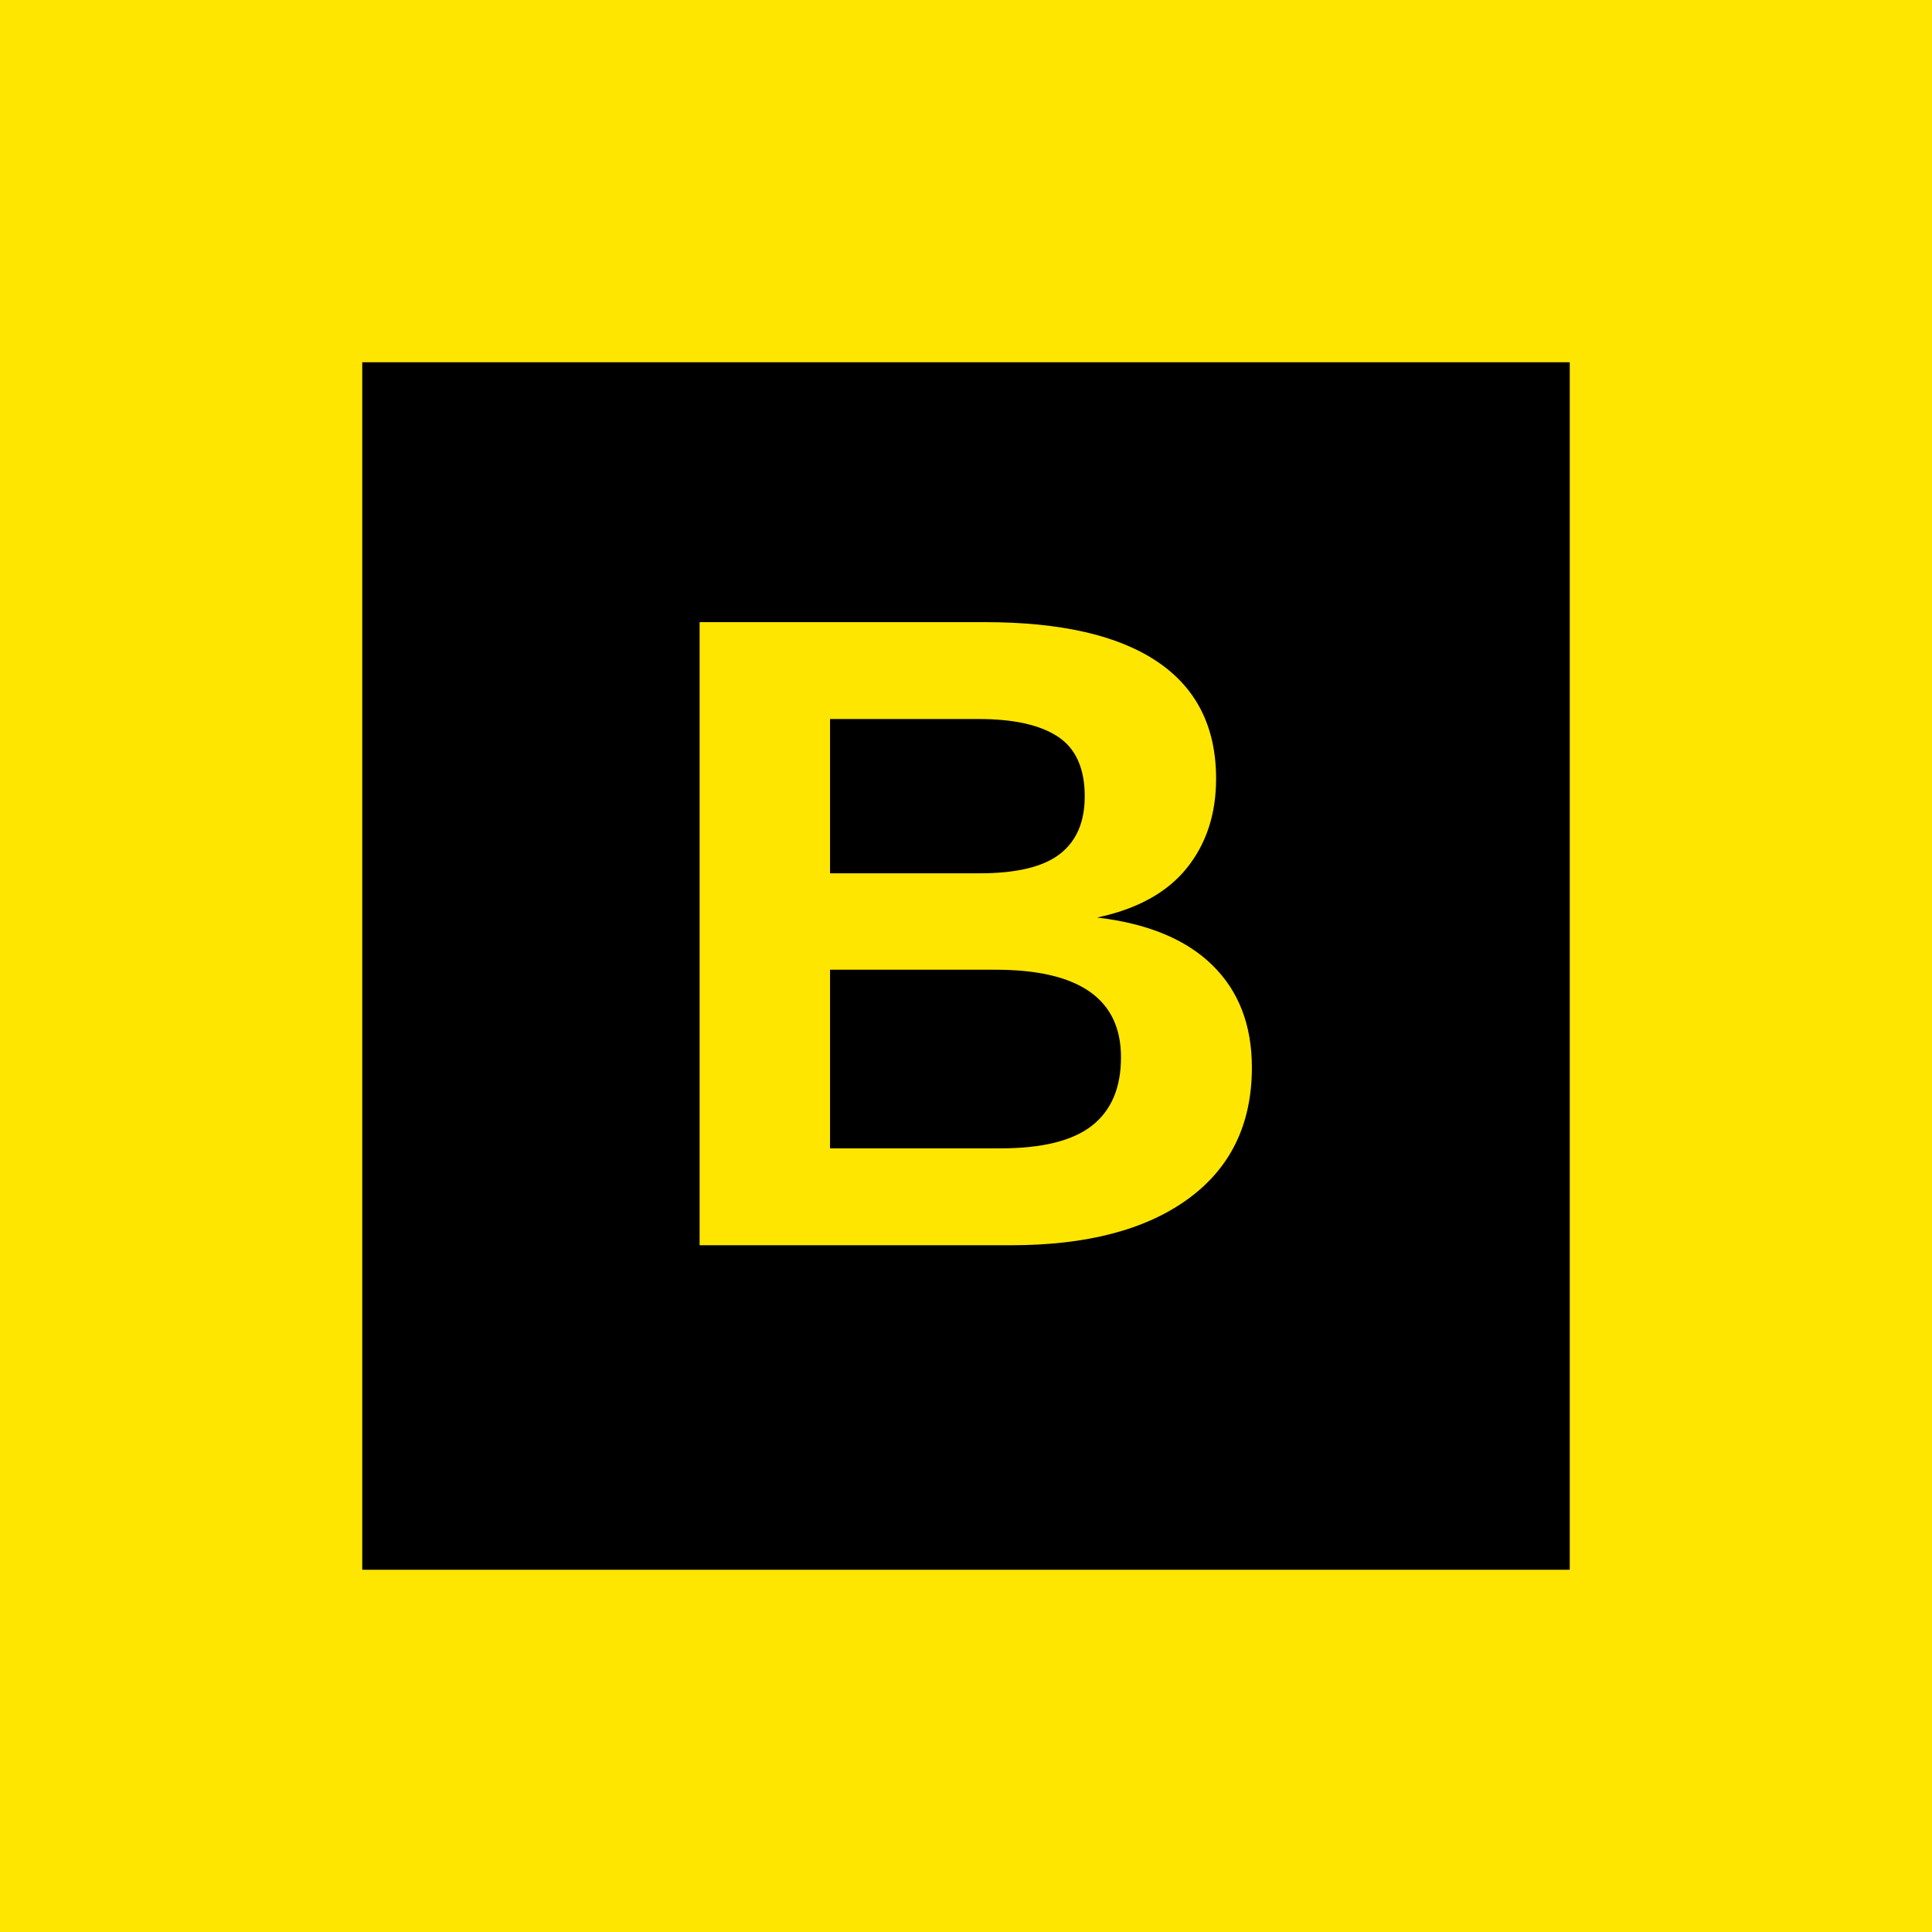
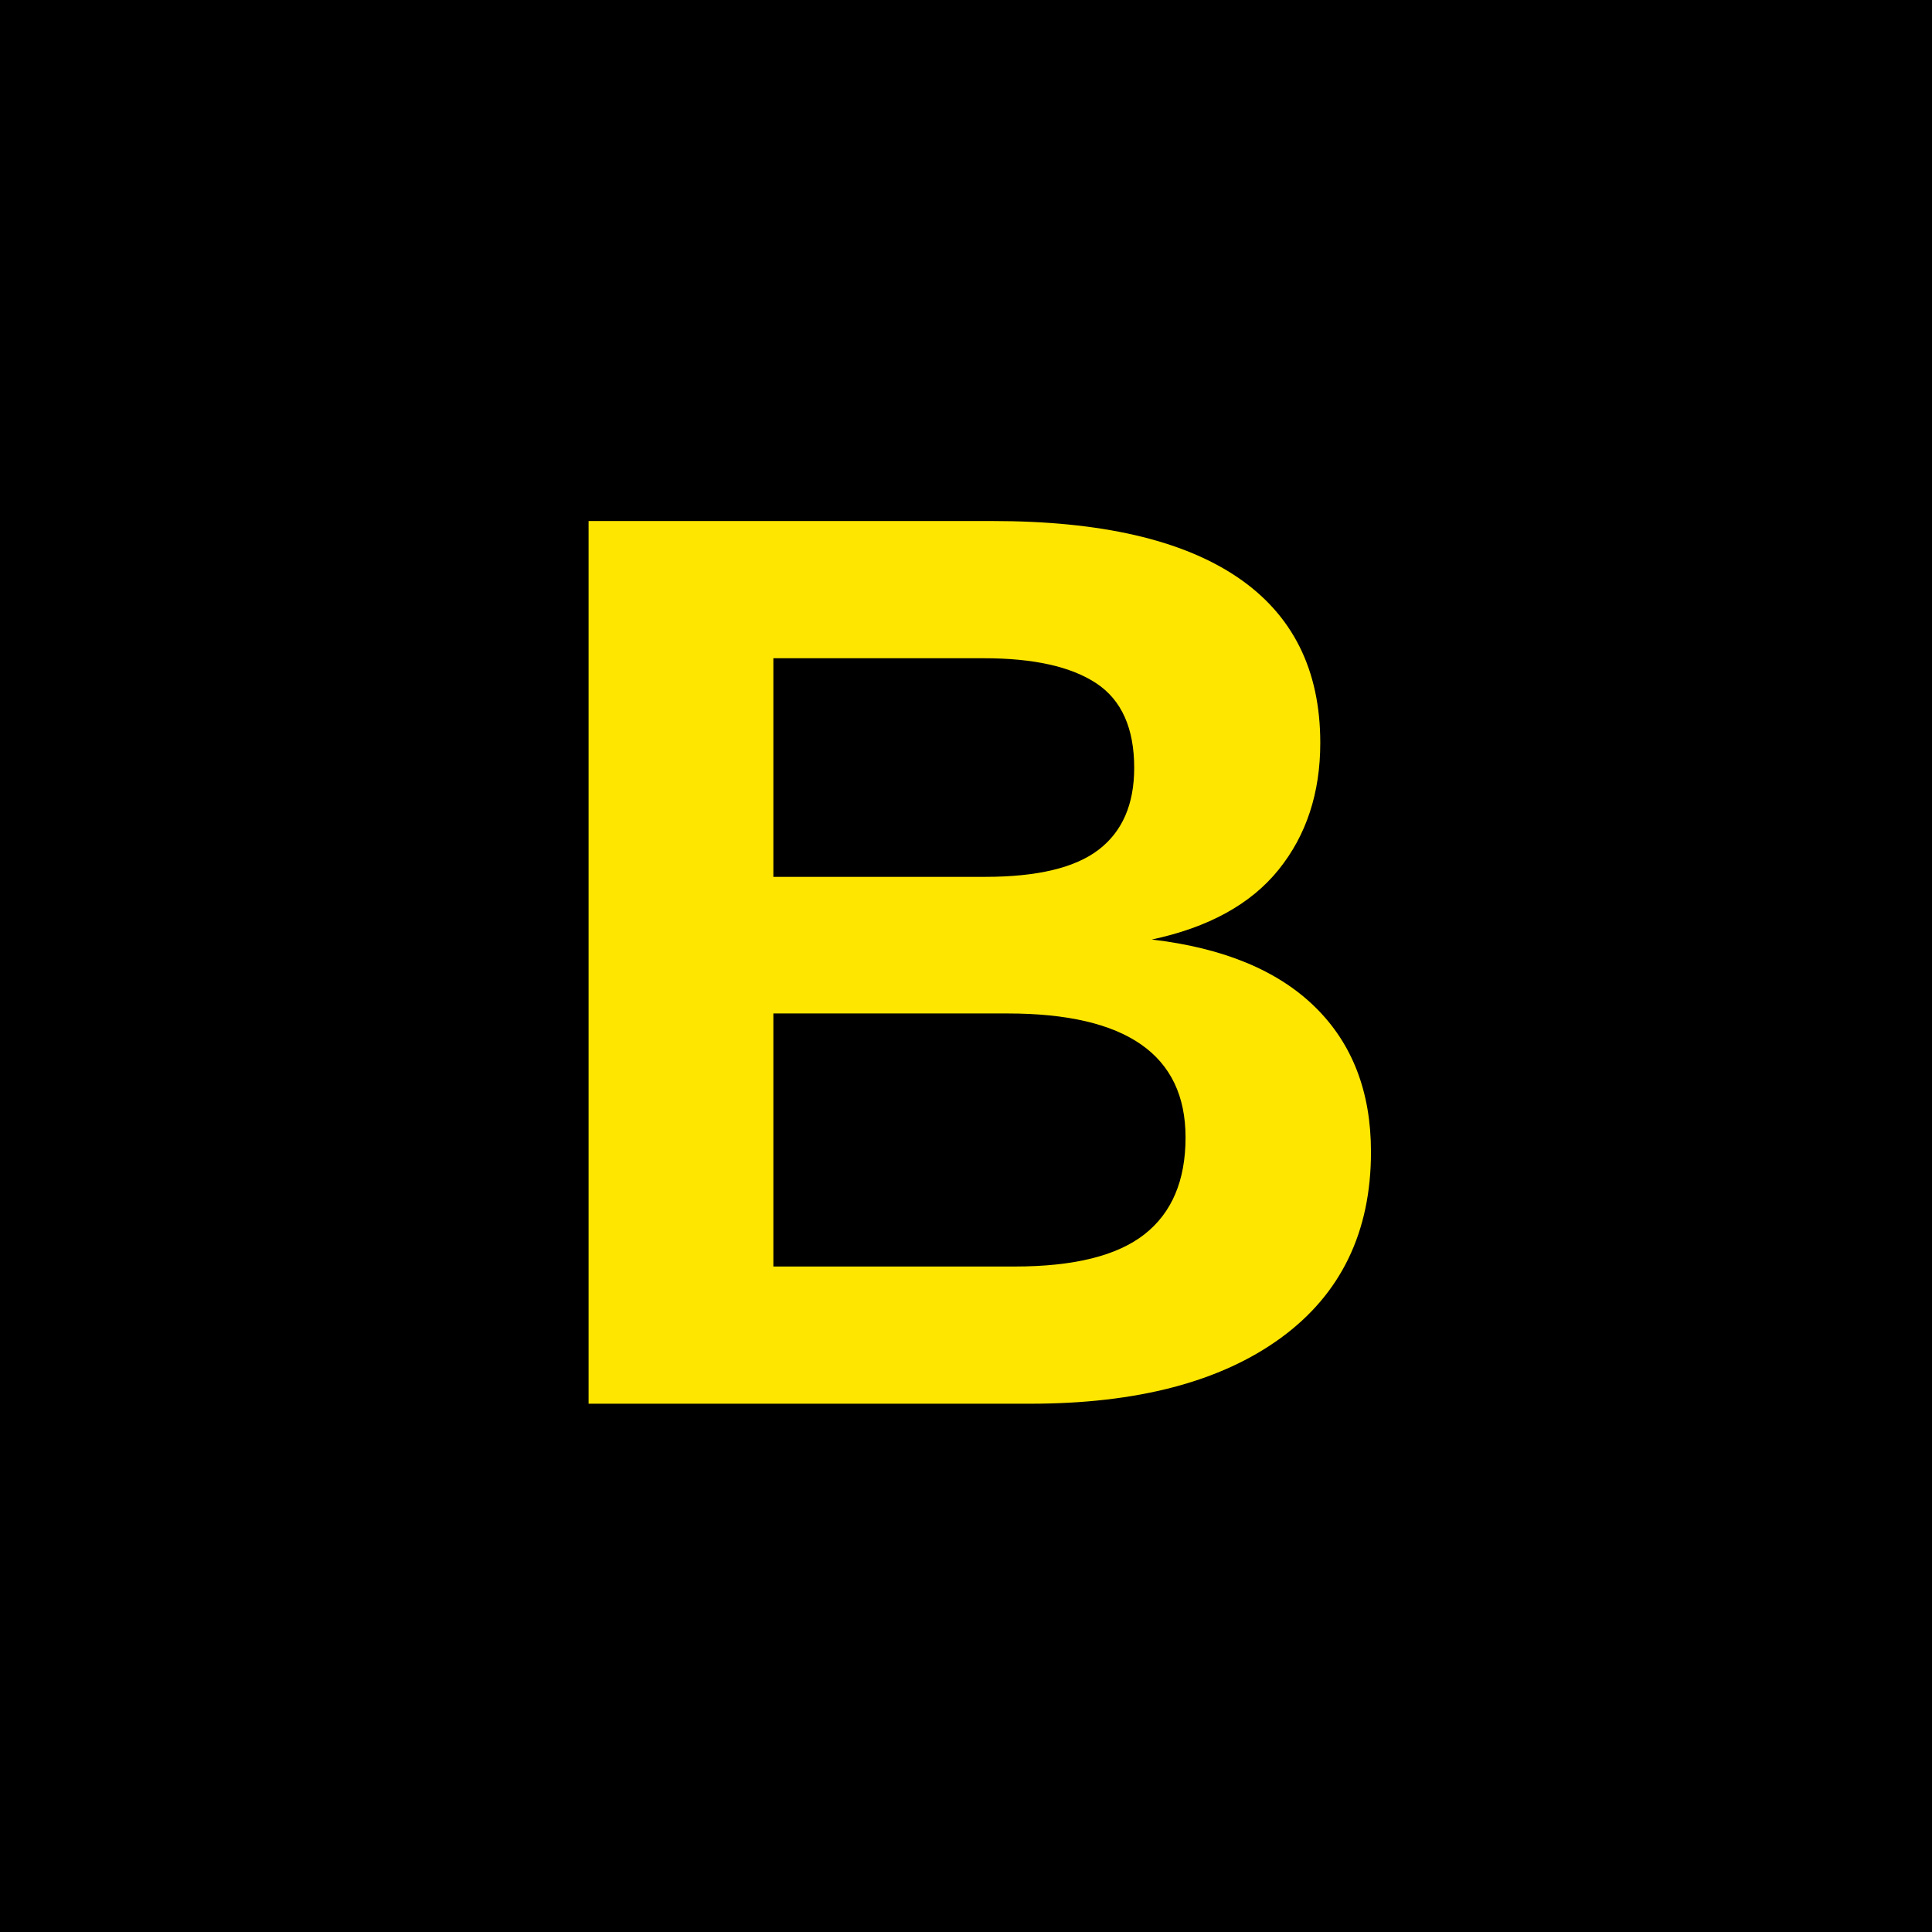
<svg xmlns="http://www.w3.org/2000/svg" viewBox="0 0 512 512">
-   <rect width="512" height="512" fill="#ffe600" />
-   <rect x="96" y="96" width="320" height="320" fill="#000" />
-   <text x="256" y="330" text-anchor="middle" font-family="system-ui, Arial, sans-serif" font-size="240" font-weight="900" fill="#ffe600">B</text>
+   <rect width="512" height="512" fill="#000" />
+   <text x="256" y="372" text-anchor="middle" font-family="system-ui, Arial, sans-serif" font-size="340" font-weight="900" fill="#ffe600">B</text>
</svg>
